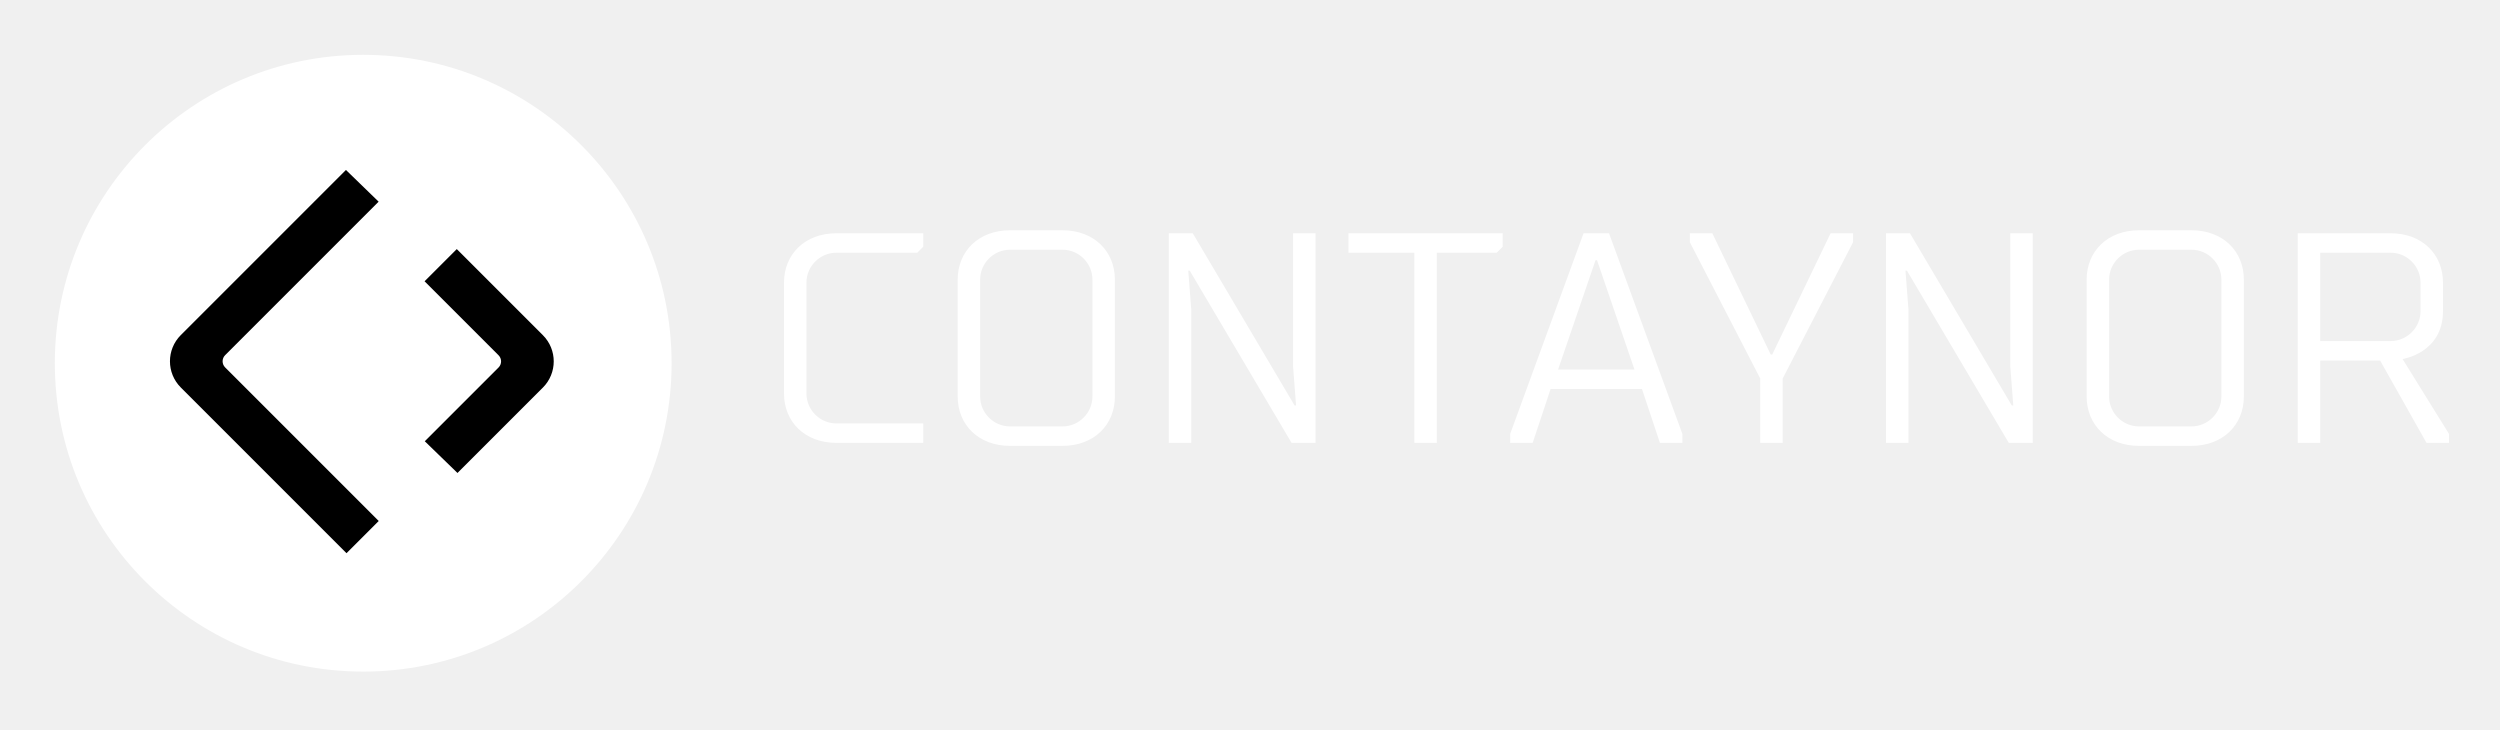
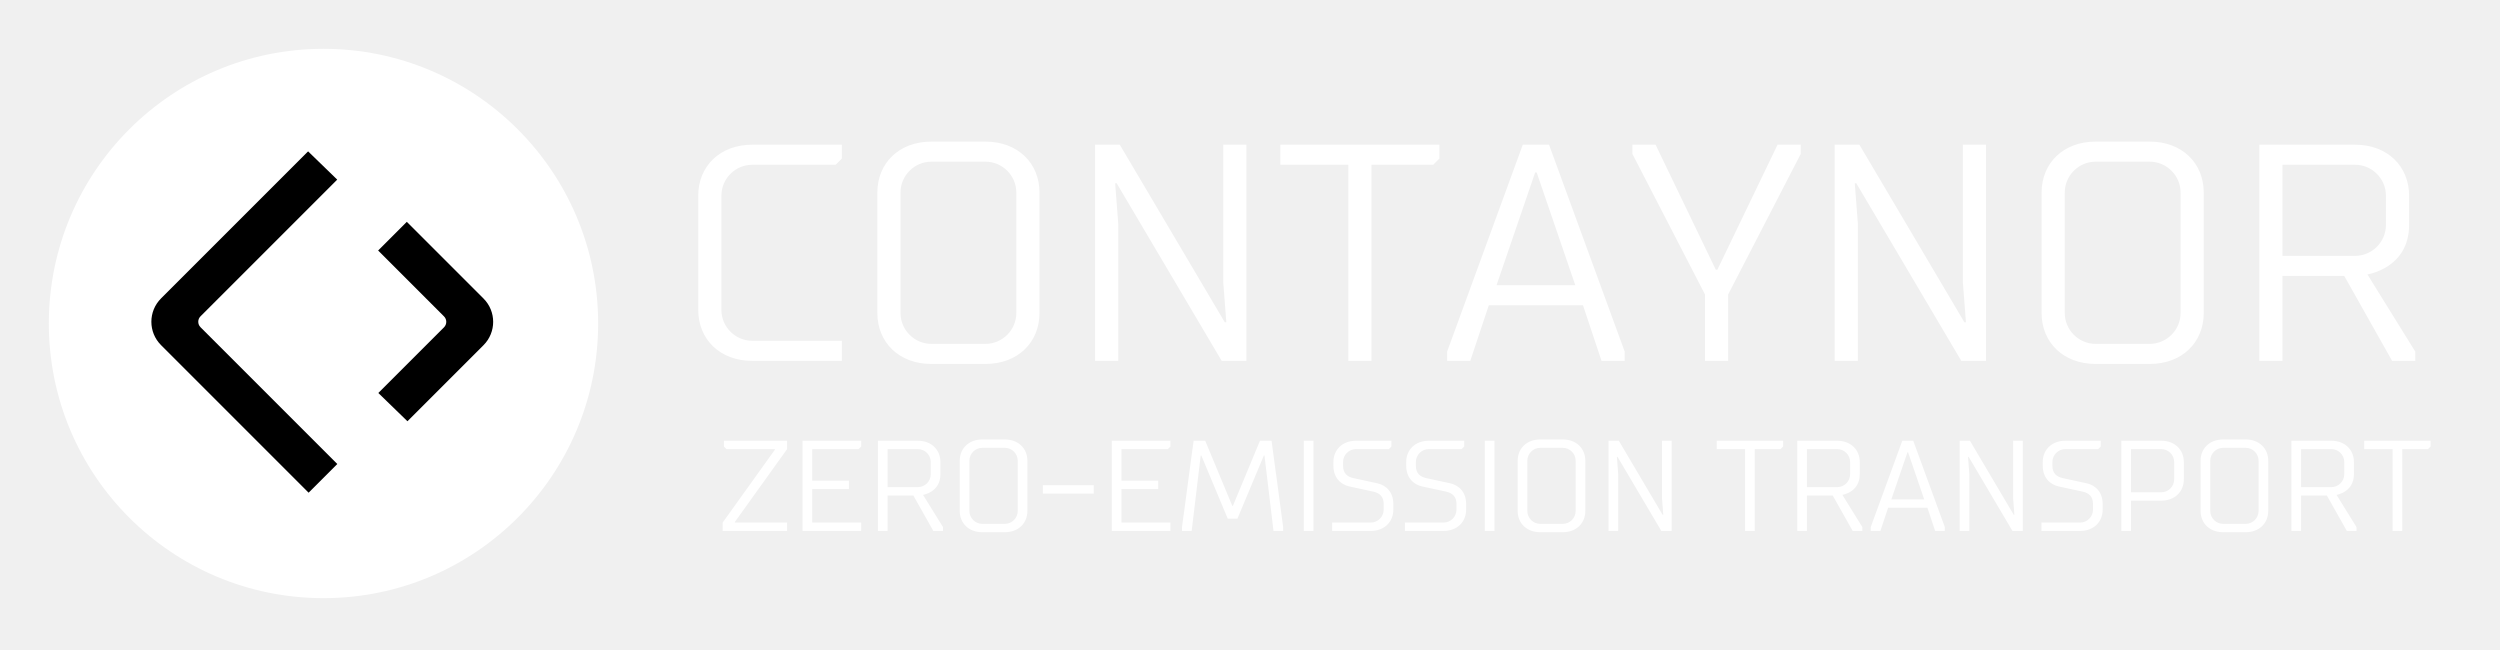
- <svg xmlns="http://www.w3.org/2000/svg" version="1.1" width="3137.615" height="915.138">
-   <g transform="scale(6.880734) translate(10, 10)">
-     <defs id="SvgjsDefs1795" />
-     <g id="SvgjsG1796" featureKey="root" fill="#fff" />
-     <g id="SvgjsG1797" featureKey="container1" fill="#fff" transform="matrix(2.25,0,0,2.25,0,0)">
-       <circle cx="25" cy="25" r="25" />
+ <svg xmlns="http://www.w3.org/2000/svg" version="1.1" width="3121.951" height="810.976">
+   <g transform="scale(6.097561) translate(10, 10)">
+     <defs id="SvgjsDefs1536" />
+     <g id="SvgjsG1537" featureKey="root" fill="#fff" />
+     <g id="SvgjsG1538" featureKey="container1" fill="#fff" transform="matrix(1.125,0,0,1.125,0,0)">
+       <circle cx="50" cy="50" r="50" />
    </g>
-     <g id="SvgjsG1798" featureKey="symbol1" fill="#000000" transform="matrix(0.7777735,0,0,0.7777735,17.11133,17.06291)">
-       <g id="SvgjsG1799">
+     <g id="SvgjsG1539" featureKey="symbol1" fill="#000000" transform="matrix(0.7777735,0,0,0.7777735,17.11133,17.06291)">
+       <g id="SvgjsG1540">
        <g>
          <g>
            <path d="M53.935,12.501L17.941,48.496c-0.793,0.793-0.793,2.079,0,2.873l36.017,36.017l-7.553,7.553L7.546,56.079    c-3.395-3.395-3.395-8.899,0-12.294L46.269,5.062L53.935,12.501z" />
            <path d="M64.763,68.686l17.296-17.296c0.793-0.793,0.793-2.079,0-2.873L64.712,31.171l7.553-7.553l20.189,20.189    c3.395,3.395,3.395,8.899,0,12.294L72.43,76.126L64.763,68.686z" />
          </g>
        </g>
      </g>
    </g>
-     <g id="SvgjsG1800" featureKey="text1" fill="#fff" transform="matrix(2.731079,0,0,2.731079,128.6303,5.235426)">
+     <g id="SvgjsG1541" featureKey="text1" fill="#fff" transform="matrix(3.162302,0,0,3.162302,127.9403,-11.99056)">
      <path d="M10.9 22.7 l0 1.3 l-5.8 0 c-2.1 0 -3.5 -1.4 -3.5 -3.3 l0 -7.4 c0 -1.9 1.4 -3.3 3.5 -3.3 l5.8 0 l0 0.9 l-0.4 0.4 l-5.4 0 c-1.1 0 -2 0.9 -2 2 l0 7.4 c0 1.1 0.9 2 2 2 l5.8 0 z M13.2 20.9 l0 -7.8 c0 -1.9 1.4 -3.3 3.5 -3.3 l3.5 0 c2.1 0 3.5 1.4 3.5 3.3 l0 7.8 c0 1.9 -1.4 3.3 -3.5 3.3 l-3.5 0 c-2.1 0 -3.5 -1.4 -3.5 -3.3 z M22.2 20.9 l0 -7.8 c0 -1.1 -0.9 -2 -2 -2 l-3.5 0 c-1.1 0 -2 0.9 -2 2 l0 7.8 c0 1.1 0.9 2 2 2 l3.5 0 c1.1 0 2 -0.9 2 -2 z M35.5 24 l-6.8 -11.5 l-0.1 0 l0.2 2.6 l0 8.9 l-1.5 0 l0 -14 l1.6 0 l6.8 11.5 l0.1 0 l-0.2 -2.6 l0 -8.9 l1.5 0 l0 14 l-1.6 0 z M45.2 11.3 l0 12.7 l-1.5 0 l0 -12.7 l-4.4 0 l0 -1.3 l10.3 0 l0 0.9 l-0.4 0.4 l-4 0 z M52.8 20.4 l-1.2 3.6 l-1.5 0 l0 -0.6 l4.9 -13.4 l1.7 0 l4.9 13.4 l0 0.6 l-1.5 0 l-1.2 -3.6 l-6.1 0 z M58.4 19.1 l-2.5 -7.3 l-0.1 0 l-2.5 7.3 l5.1 0 z M68.3 19.7 l0 4.3 l-1.5 0 l0 -4.3 l-4.7 -9.1 l0 -0.6 l1.5 0 l3.9 8.1 l0.1 0 l3.9 -8.1 l1.5 0 l0 0.6 z M83.4 24 l-6.8 -11.5 l-0.1 0 l0.2 2.6 l0 8.9 l-1.5 0 l0 -14 l1.6 0 l6.8 11.5 l0.1 0 l-0.2 -2.6 l0 -8.9 l1.5 0 l0 14 l-1.6 0 z M88.6 20.9 l0 -7.8 c0 -1.9 1.4 -3.3 3.5 -3.3 l3.5 0 c2.1 0 3.5 1.4 3.5 3.3 l0 7.8 c0 1.9 -1.4 3.3 -3.5 3.3 l-3.5 0 c-2.1 0 -3.5 -1.4 -3.5 -3.3 z M97.6 20.9 l0 -7.8 c0 -1.1 -0.9 -2 -2 -2 l-3.5 0 c-1.1 0 -2 0.9 -2 2 l0 7.8 c0 1.1 0.9 2 2 2 l3.5 0 c1.1 0 2 -0.9 2 -2 z M104.2 24 l-1.5 0 l0 -14 l6.2 0 c2.1 0 3.5 1.4 3.5 3.3 l0 1.9 c0 2.8 -2.7 3.2 -2.7 3.2 l3.1 5 l0 0.6 l-1.5 0 l-3.1 -5.5 l-4 0 l0 5.5 z M108.9 11.3 l-4.7 0 l0 5.9 l4.7 0 c1.1 0 2 -0.9 2 -2 l0 -1.9 c0 -1.1 -0.9 -2 -2 -2 z" />
    </g>
-     <g id="SvgjsG1801" featureKey="text3" fill="#fff" transform="matrix(1,0,0,1,138,86)">
-       <path d="" />
+     <g id="SvgjsG1542" featureKey="text3" fill="#fff" transform="matrix(1.319444,0,0,1.319444,137.4722,67.06945)">
+       <path d="M10.4 22.7 l0 1.3 l-10 0 l0 -1.3 l8.1 -11.3 l0 -0.1 l-7.5 0 l-0.4 -0.4 l0 -0.9 l9.8 0 l0 1.3 l-8.1 11.3 l0 0.1 l8.1 0 z M12.8 24 l0 -14 l9.1 0 l0 0.9 l-0.4 0.4 l-7.2 0 l0 4.9 l5.7 0 l0 1.3 l-5.7 0 l0 5.2 l7.6 0 l0 1.3 l-9.1 0 z M26 24 l-1.5 0 l0 -14 l6.2 0 c2.1 0 3.5 1.4 3.5 3.3 l0 1.9 c0 2.8 -2.7 3.2 -2.7 3.2 l3.1 5 l0 0.6 l-1.5 0 l-3.1 -5.5 l-4 0 l0 5.5 z M30.7 11.3 l-4.7 0 l0 5.9 l4.7 0 c1.1 0 2 -0.9 2 -2 l0 -1.9 c0 -1.1 -0.9 -2 -2 -2 z M37.2 20.9 l0 -7.8 c0 -1.9 1.4 -3.3 3.5 -3.3 l3.5 0 c2.1 0 3.5 1.4 3.5 3.3 l0 7.8 c0 1.9 -1.4 3.3 -3.5 3.3 l-3.5 0 c-2.1 0 -3.5 -1.4 -3.5 -3.3 z M46.2 20.9 l0 -7.8 c0 -1.1 -0.9 -2 -2 -2 l-3.5 0 c-1.1 0 -2 0.9 -2 2 l0 7.8 c0 1.1 0.9 2 2 2 l3.5 0 c1.1 0 2 -0.9 2 -2 z M58 16.9 l0 1.3 l-7.9 0 l0 -1.3 l7.9 0 z M60.8 24 l0 -14 l9.1 0 l0 0.9 l-0.4 0.4 l-7.2 0 l0 4.9 l5.7 0 l0 1.3 l-5.7 0 l0 5.2 l7.6 0 l0 1.3 l-9.1 0 z M80.3 22.1 l-1.5 0 l-4.1 -9.8 l-0.1 0 l-1.4 11.7 l-1.5 0 l0 -0.6 l1.8 -13.4 l1.8 0 l4.2 10.1 l0.1 0 l4.2 -10.1 l1.8 0 l1.8 13.4 l0 0.6 l-1.5 0 l-1.4 -11.7 l-0.1 0 z M92.1 24 l-1.5 0 l0 -14 l1.5 0 l0 14 z M95.2 13.9 l0 -0.6 c0 -1.9 1.4 -3.3 3.5 -3.3 l5.5 0 l0 0.9 l-0.4 0.4 l-5.1 0 c-1.1 0 -2 0.9 -2 2 l0 0.6 c0 1.1 0.6 1.68 1.6 1.9 l3.7 0.8 c1.4 0.3 2.5 1.4 2.5 3.2 l0 0.9 c0 1.9 -1.4 3.3 -3.5 3.3 l-6 0 l0 -1.3 l6 0 c1.1 0 2 -0.9 2 -2 l0 -0.9 c0 -1.1 -0.6 -1.68 -1.6 -1.9 l-3.7 -0.8 c-1.4 -0.3 -2.5 -1.4 -2.5 -3.2 z  M106.5 13.9 l0 -0.6 c0 -1.9 1.4 -3.3 3.5 -3.3 l5.5 0 l0 0.9 l-0.4 0.4 l-5.1 0 c-1.1 0 -2 0.9 -2 2 l0 0.6 c0 1.1 0.6 1.68 1.6 1.9 l3.7 0.8 c1.4 0.3 2.5 1.4 2.5 3.2 l0 0.9 c0 1.9 -1.4 3.3 -3.5 3.3 l-6 0 l0 -1.3 l6 0 c1.1 0 2 -0.9 2 -2 l0 -0.9 c0 -1.1 -0.6 -1.68 -1.6 -1.9 l-3.7 -0.8 c-1.4 -0.3 -2.5 -1.4 -2.5 -3.2 z  M120.2 24 l-1.5 0 l0 -14 l1.5 0 l0 14 z M123.8 20.9 l0 -7.8 c0 -1.9 1.4 -3.3 3.5 -3.3 l3.5 0 c2.1 0 3.5 1.4 3.5 3.3 l0 7.8 c0 1.9 -1.4 3.3 -3.5 3.3 l-3.5 0 c-2.1 0 -3.5 -1.4 -3.5 -3.3 z M132.8 20.9 l0 -7.8 c0 -1.1 -0.9 -2 -2 -2 l-3.5 0 c-1.1 0 -2 0.9 -2 2 l0 7.8 c0 1.1 0.9 2 2 2 l3.5 0 c1.1 0 2 -0.9 2 -2 z M146.1 24 l-6.8 -11.5 l-0.1 0 l0.2 2.6 l0 8.9 l-1.5 0 l0 -14 l1.6 0 l6.8 11.5 l0.1 0 l-0.2 -2.6 l0 -8.9 l1.5 0 l0 14 l-1.6 0 z  M160.6 11.3 l0 12.7 l-1.5 0 l0 -12.7 l-4.4 0 l0 -1.3 l10.3 0 l0 0.9 l-0.4 0.4 l-4 0 z M168.7 24 l-1.5 0 l0 -14 l6.2 0 c2.1 0 3.5 1.4 3.5 3.3 l0 1.9 c0 2.8 -2.7 3.2 -2.7 3.2 l3.1 5 l0 0.6 l-1.5 0 l-3.1 -5.5 l-4 0 l0 5.5 z M173.4 11.3 l-4.7 0 l0 5.9 l4.7 0 c1.1 0 2 -0.9 2 -2 l0 -1.9 c0 -1.1 -0.9 -2 -2 -2 z M181.3 20.4 l-1.2 3.6 l-1.5 0 l0 -0.6 l4.9 -13.4 l1.7 0 l4.9 13.4 l0 0.6 l-1.5 0 l-1.2 -3.6 l-6.1 0 z M186.9 19.1 l-2.5 -7.3 l-0.1 0 l-2.5 7.3 l5.1 0 z M200.6 24 l-6.8 -11.5 l-0.1 0 l0.2 2.6 l0 8.9 l-1.5 0 l0 -14 l1.6 0 l6.8 11.5 l0.1 0 l-0.2 -2.6 l0 -8.9 l1.5 0 l0 14 l-1.6 0 z M205.3 13.9 l0 -0.6 c0 -1.9 1.4 -3.3 3.5 -3.3 l5.5 0 l0 0.9 l-0.4 0.4 l-5.1 0 c-1.1 0 -2 0.9 -2 2 l0 0.6 c0 1.1 0.6 1.68 1.6 1.9 l3.7 0.8 c1.4 0.3 2.5 1.4 2.5 3.2 l0 0.9 c0 1.9 -1.4 3.3 -3.5 3.3 l-6 0 l0 -1.3 l6 0 c1.1 0 2 -0.9 2 -2 l0 -0.9 c0 -1.1 -0.6 -1.68 -1.6 -1.9 l-3.7 -0.8 c-1.4 -0.3 -2.5 -1.4 -2.5 -3.2 z  M219 24 l-1.5 0 l0 -14 l6.2 0 c2.1 0 3.5 1.4 3.5 3.3 l0 2.7 c0 1.9 -1.4 3.3 -3.5 3.3 l-4.7 0 l0 4.7 z M223.7 11.3 l-4.7 0 l0 6.7 l4.7 0 c1.1 0 2 -0.9 2 -2 l0 -2.7 c0 -1.1 -0.9 -2 -2 -2 z M229.8 20.9 l0 -7.8 c0 -1.9 1.4 -3.3 3.5 -3.3 l3.5 0 c2.1 0 3.5 1.4 3.5 3.3 l0 7.8 c0 1.9 -1.4 3.3 -3.5 3.3 l-3.5 0 c-2.1 0 -3.5 -1.4 -3.5 -3.3 z M238.8 20.9 l0 -7.8 c0 -1.1 -0.9 -2 -2 -2 l-3.5 0 c-1.1 0 -2 0.9 -2 2 l0 7.8 c0 1.1 0.9 2 2 2 l3.5 0 c1.1 0 2 -0.9 2 -2 z M245.4 24 l-1.5 0 l0 -14 l6.2 0 c2.1 0 3.5 1.4 3.5 3.3 l0 1.9 c0 2.8 -2.7 3.2 -2.7 3.2 l3.1 5 l0 0.6 l-1.5 0 l-3.1 -5.5 l-4 0 l0 5.5 z M250.1 11.3 l-4.7 0 l0 5.9 l4.7 0 c1.1 0 2 -0.9 2 -2 l0 -1.9 c0 -1.1 -0.9 -2 -2 -2 z M261.1 11.3 l0 12.7 l-1.5 0 l0 -12.7 l-4.4 0 l0 -1.3 l10.3 0 l0 0.9 l-0.4 0.4 l-4 0 z" />
    </g>
  </g>
</svg>
